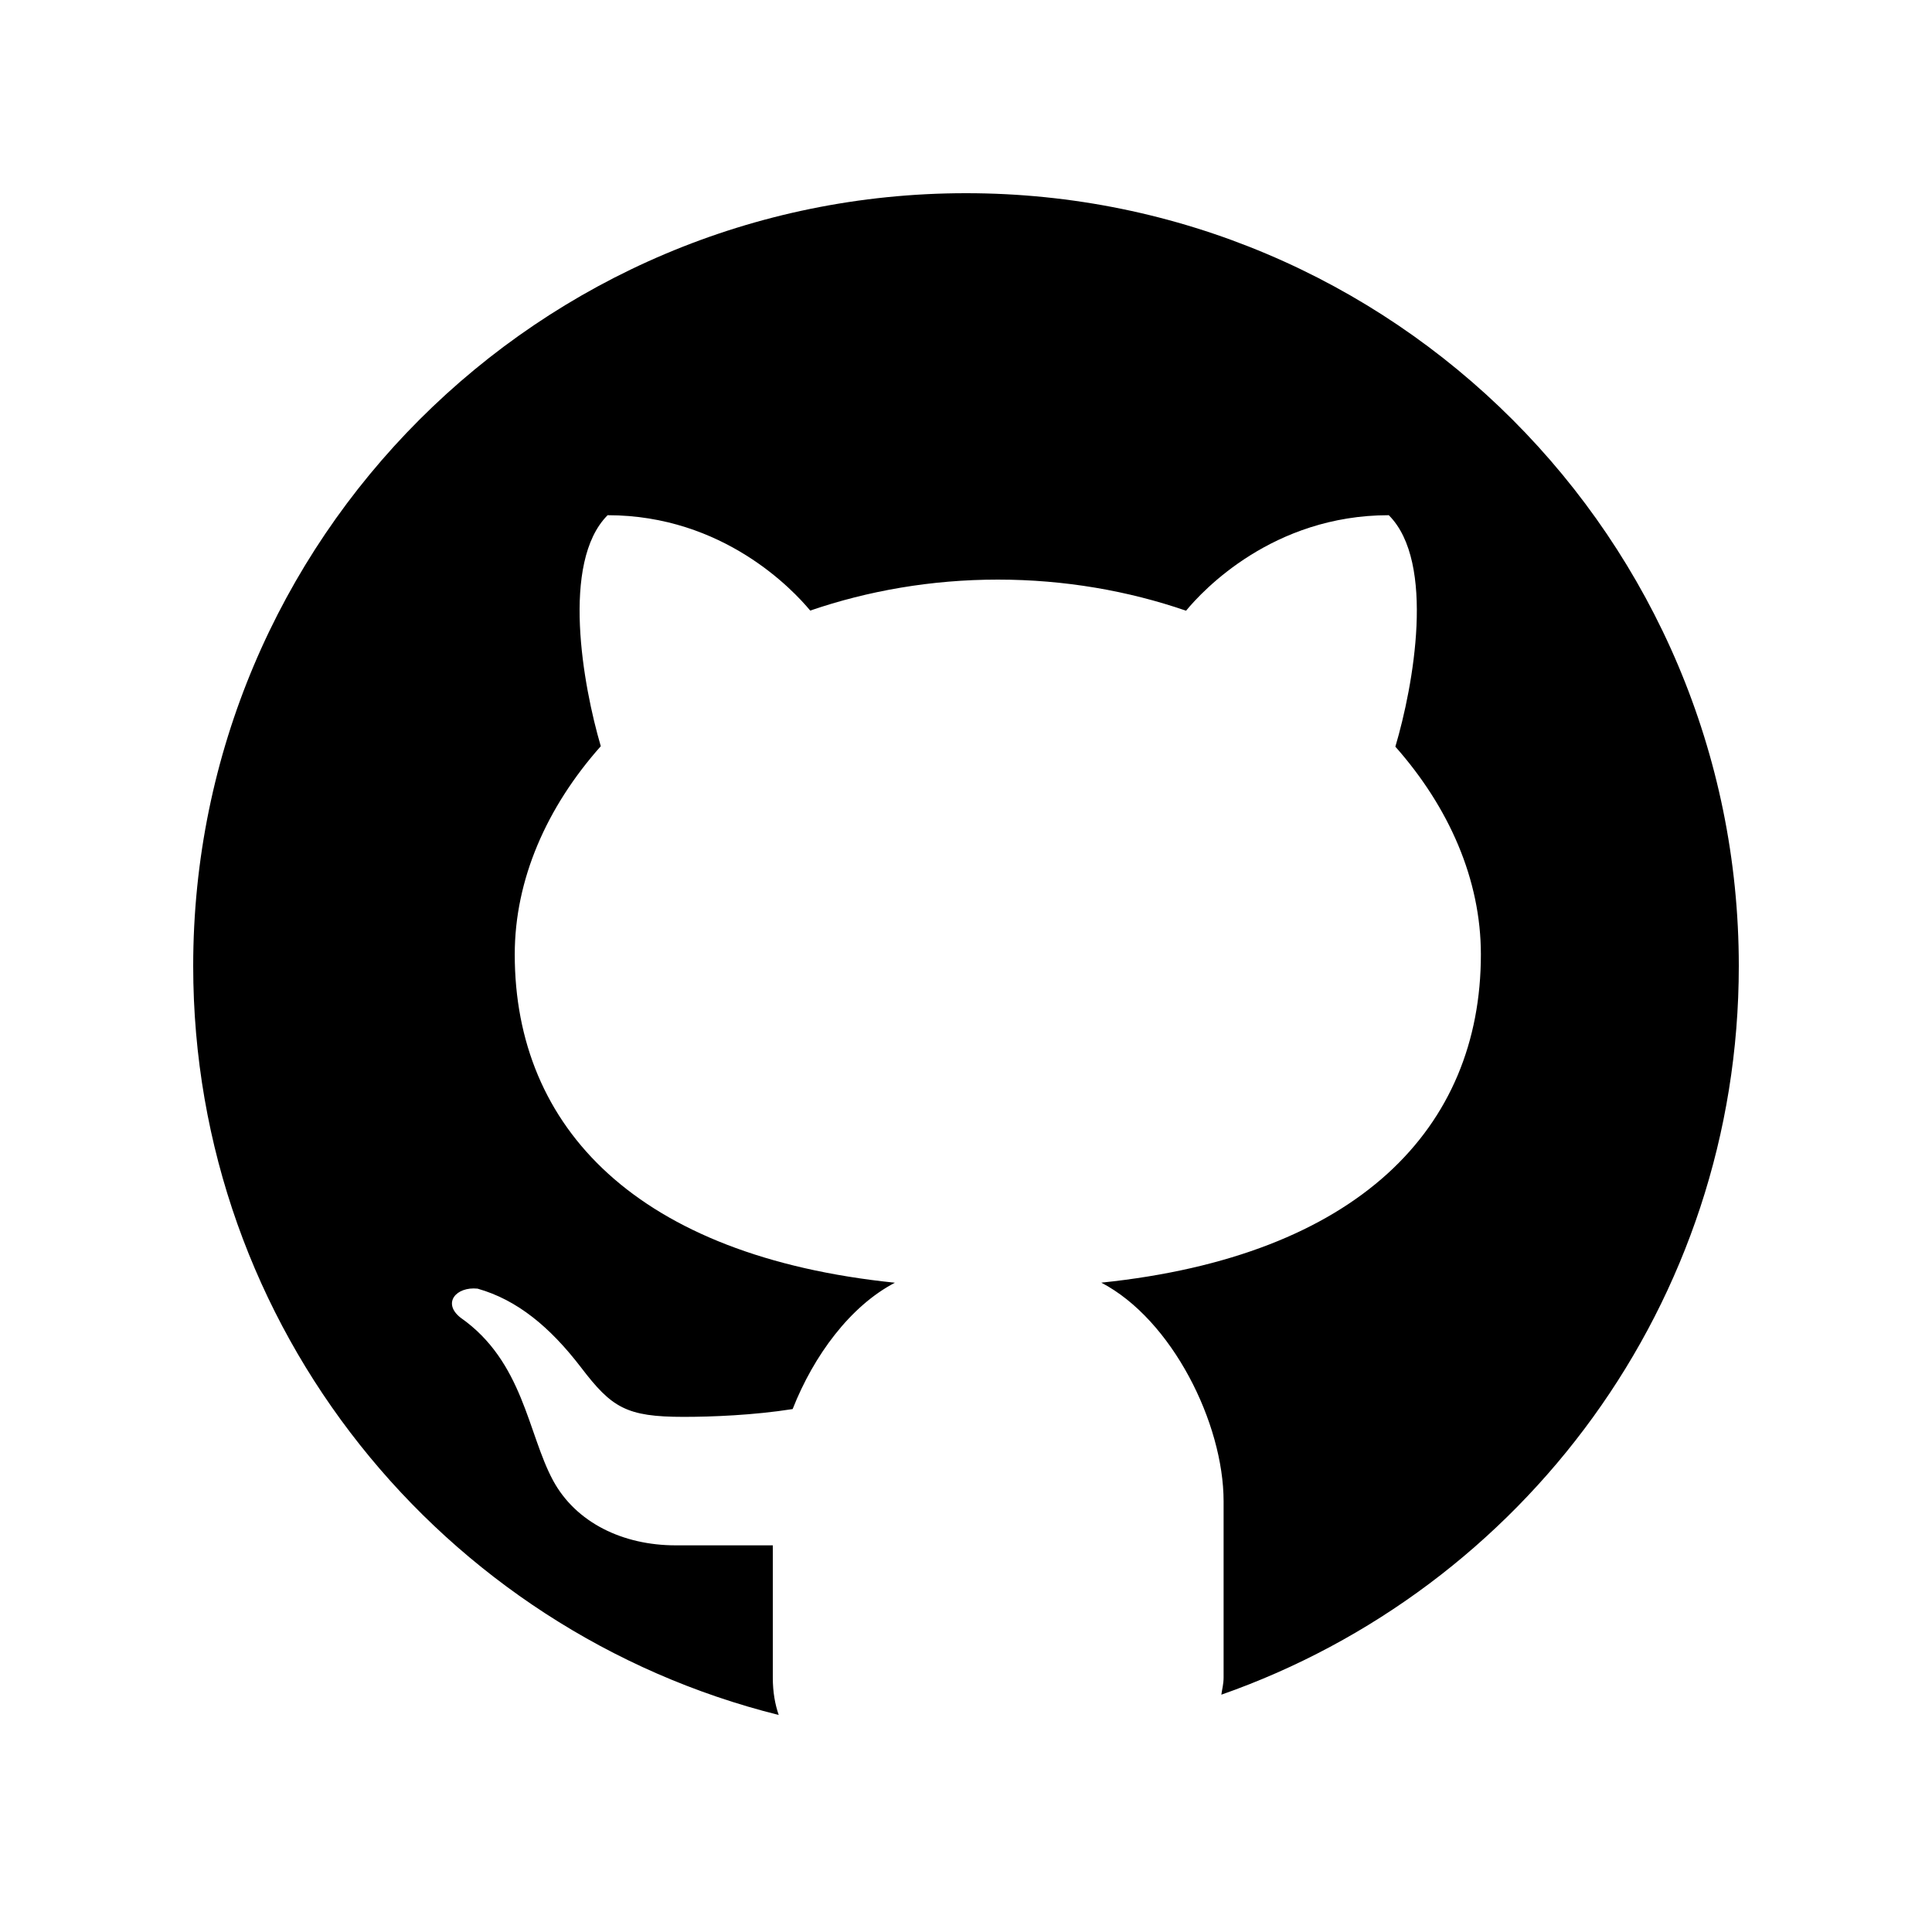
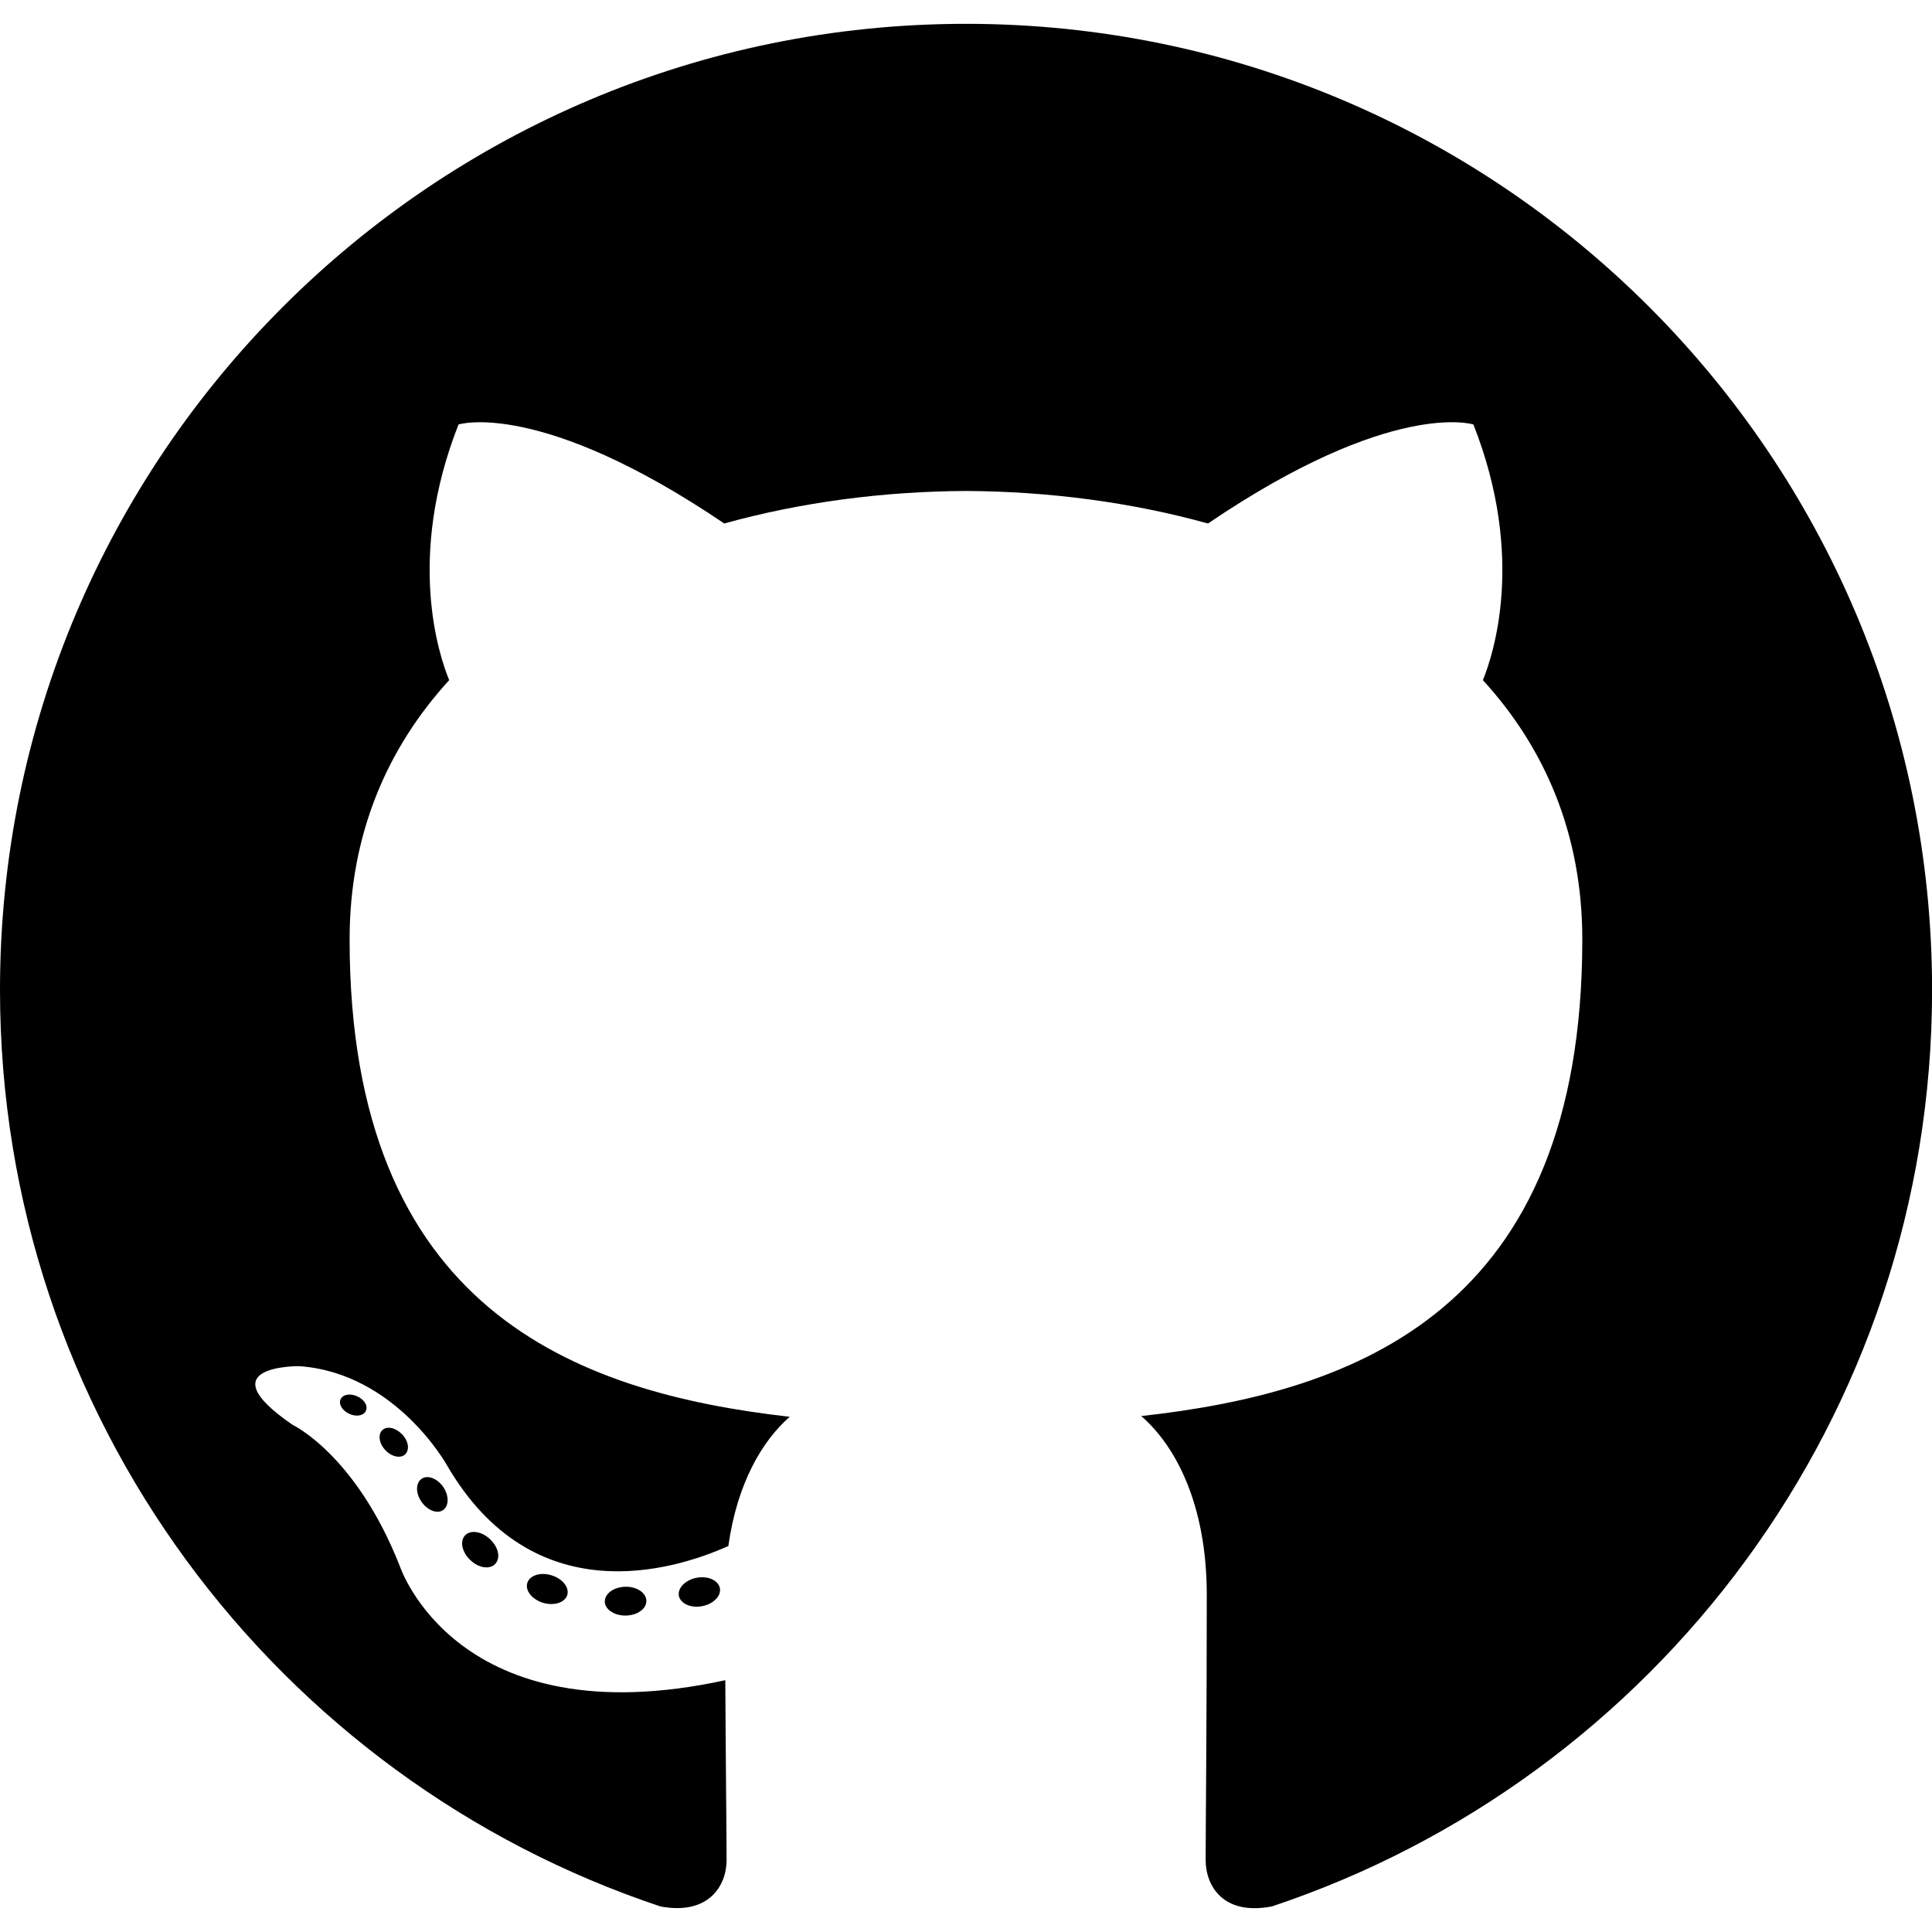
- <svg xmlns="http://www.w3.org/2000/svg" fill="#000000" viewBox="0 0 30 30" width="30px" height="30px">
-   <path d="M15,3C8.373,3,3,8.373,3,15c0,5.623,3.872,10.328,9.092,11.63C12.036,26.468,12,26.28,12,26.047v-2.051 c-0.487,0-1.303,0-1.508,0c-0.821,0-1.551-0.353-1.905-1.009c-0.393-0.729-0.461-1.844-1.435-2.526 c-0.289-0.227-0.069-0.486,0.264-0.451c0.615,0.174,1.125,0.596,1.605,1.222c0.478,0.627,0.703,0.769,1.596,0.769 c0.433,0,1.081-0.025,1.691-0.121c0.328-0.833,0.895-1.6,1.588-1.962c-3.996-0.411-5.903-2.399-5.903-5.098 c0-1.162,0.495-2.286,1.336-3.233C9.053,10.647,8.706,8.73,9.435,8c1.798,0,2.885,1.166,3.146,1.481C13.477,9.174,14.461,9,15.495,9 c1.036,0,2.024,0.174,2.922,0.483C18.675,9.17,19.763,8,21.565,8c0.732,0.731,0.381,2.656,0.102,3.594 c0.836,0.945,1.328,2.066,1.328,3.226c0,2.697-1.904,4.684-5.894,5.097C18.199,20.49,19,22.1,19,23.313v2.734 c0,0.104-0.023,0.179-0.035,0.268C23.641,24.676,27,20.236,27,15C27,8.373,21.627,3,15,3z" />
+ <svg xmlns="http://www.w3.org/2000/svg" version="1.1" id="Capa_1" x="0px" y="0px" viewBox="0 0 24 24" style="enable-background:new 0 0 24 24;" xml:space="preserve" width="30" height="30">
+   <g>
+     <path style="fill-rule:evenodd;clip-rule:evenodd;" d="M12,0.296c-6.627,0-12,5.372-12,12c0,5.302,3.438,9.8,8.206,11.387   c0.6,0.111,0.82-0.26,0.82-0.577c0-0.286-0.011-1.231-0.016-2.234c-3.338,0.726-4.043-1.416-4.043-1.416   C4.421,18.069,3.635,17.7,3.635,17.7c-1.089-0.745,0.082-0.729,0.082-0.729c1.205,0.085,1.839,1.237,1.839,1.237   c1.07,1.834,2.807,1.304,3.492,0.997C9.156,18.429,9.467,17.9,9.81,17.6c-2.665-0.303-5.467-1.332-5.467-5.93   c0-1.31,0.469-2.381,1.237-3.221C5.455,8.146,5.044,6.926,5.696,5.273c0,0,1.008-0.322,3.301,1.23   C9.954,6.237,10.98,6.104,12,6.099c1.02,0.005,2.047,0.138,3.006,0.404c2.29-1.553,3.297-1.23,3.297-1.23   c0.653,1.653,0.242,2.873,0.118,3.176c0.769,0.84,1.235,1.911,1.235,3.221c0,4.609-2.807,5.624-5.479,5.921   c0.43,0.372,0.814,1.103,0.814,2.222c0,1.606-0.014,2.898-0.014,3.293c0,0.319,0.216,0.694,0.824,0.576   c4.766-1.589,8.2-6.085,8.2-11.385C24,5.669,18.627,0.296,12,0.296z" />
+     <path d="M4.545,17.526c-0.026,0.06-0.12,0.078-0.206,0.037c-0.087-0.039-0.136-0.121-0.108-0.18   c0.026-0.061,0.12-0.078,0.207-0.037C4.525,17.384,4.575,17.466,4.545,17.526L4.545,17.526z" />
+     <path d="M5.031,18.068c-0.057,0.053-0.169,0.028-0.245-0.055c-0.079-0.084-0.093-0.196-0.035-0.249   c0.059-0.053,0.167-0.028,0.246,0.056C5.076,17.903,5.091,18.014,5.031,18.068L5.031,18.068z" />
+     <path d="M5.504,18.759c-0.074,0.051-0.194,0.003-0.268-0.103c-0.074-0.107-0.074-0.235,0.002-0.286   c0.074-0.051,0.193-0.005,0.268,0.101C5.579,18.579,5.579,18.707,5.504,18.759L5.504,18.759z" />
+     <path d="M6.152,19.427c-0.066,0.073-0.206,0.053-0.308-0.046c-0.105-0.097-0.134-0.234-0.068-0.307   c0.067-0.073,0.208-0.052,0.311,0.046C6.191,19.217,6.222,19.355,6.152,19.427L6.152,19.427z" />
+     <path d="M7.047,19.814c-0.029,0.094-0.164,0.137-0.3,0.097C6.611,19.87,6.522,19.76,6.55,19.665   c0.028-0.095,0.164-0.139,0.301-0.096C6.986,19.609,7.075,19.719,7.047,19.814L7.047,19.814z" />
+     <path d="M8.029,19.886c0.003,0.099-0.112,0.181-0.255,0.183c-0.143,0.003-0.26-0.077-0.261-0.174c0-0.1,0.113-0.181,0.256-0.184   C7.912,19.708,8.029,19.788,8.029,19.886L8.029,19.886z" />
+     <path d="M8.943,19.731c0.017,0.096-0.082,0.196-0.224,0.222c-0.139,0.026-0.268-0.034-0.286-0.13   c-0.017-0.099,0.084-0.198,0.223-0.224C8.797,19.574,8.925,19.632,8.943,19.731L8.943,19.731z" />
+   </g>
</svg>
